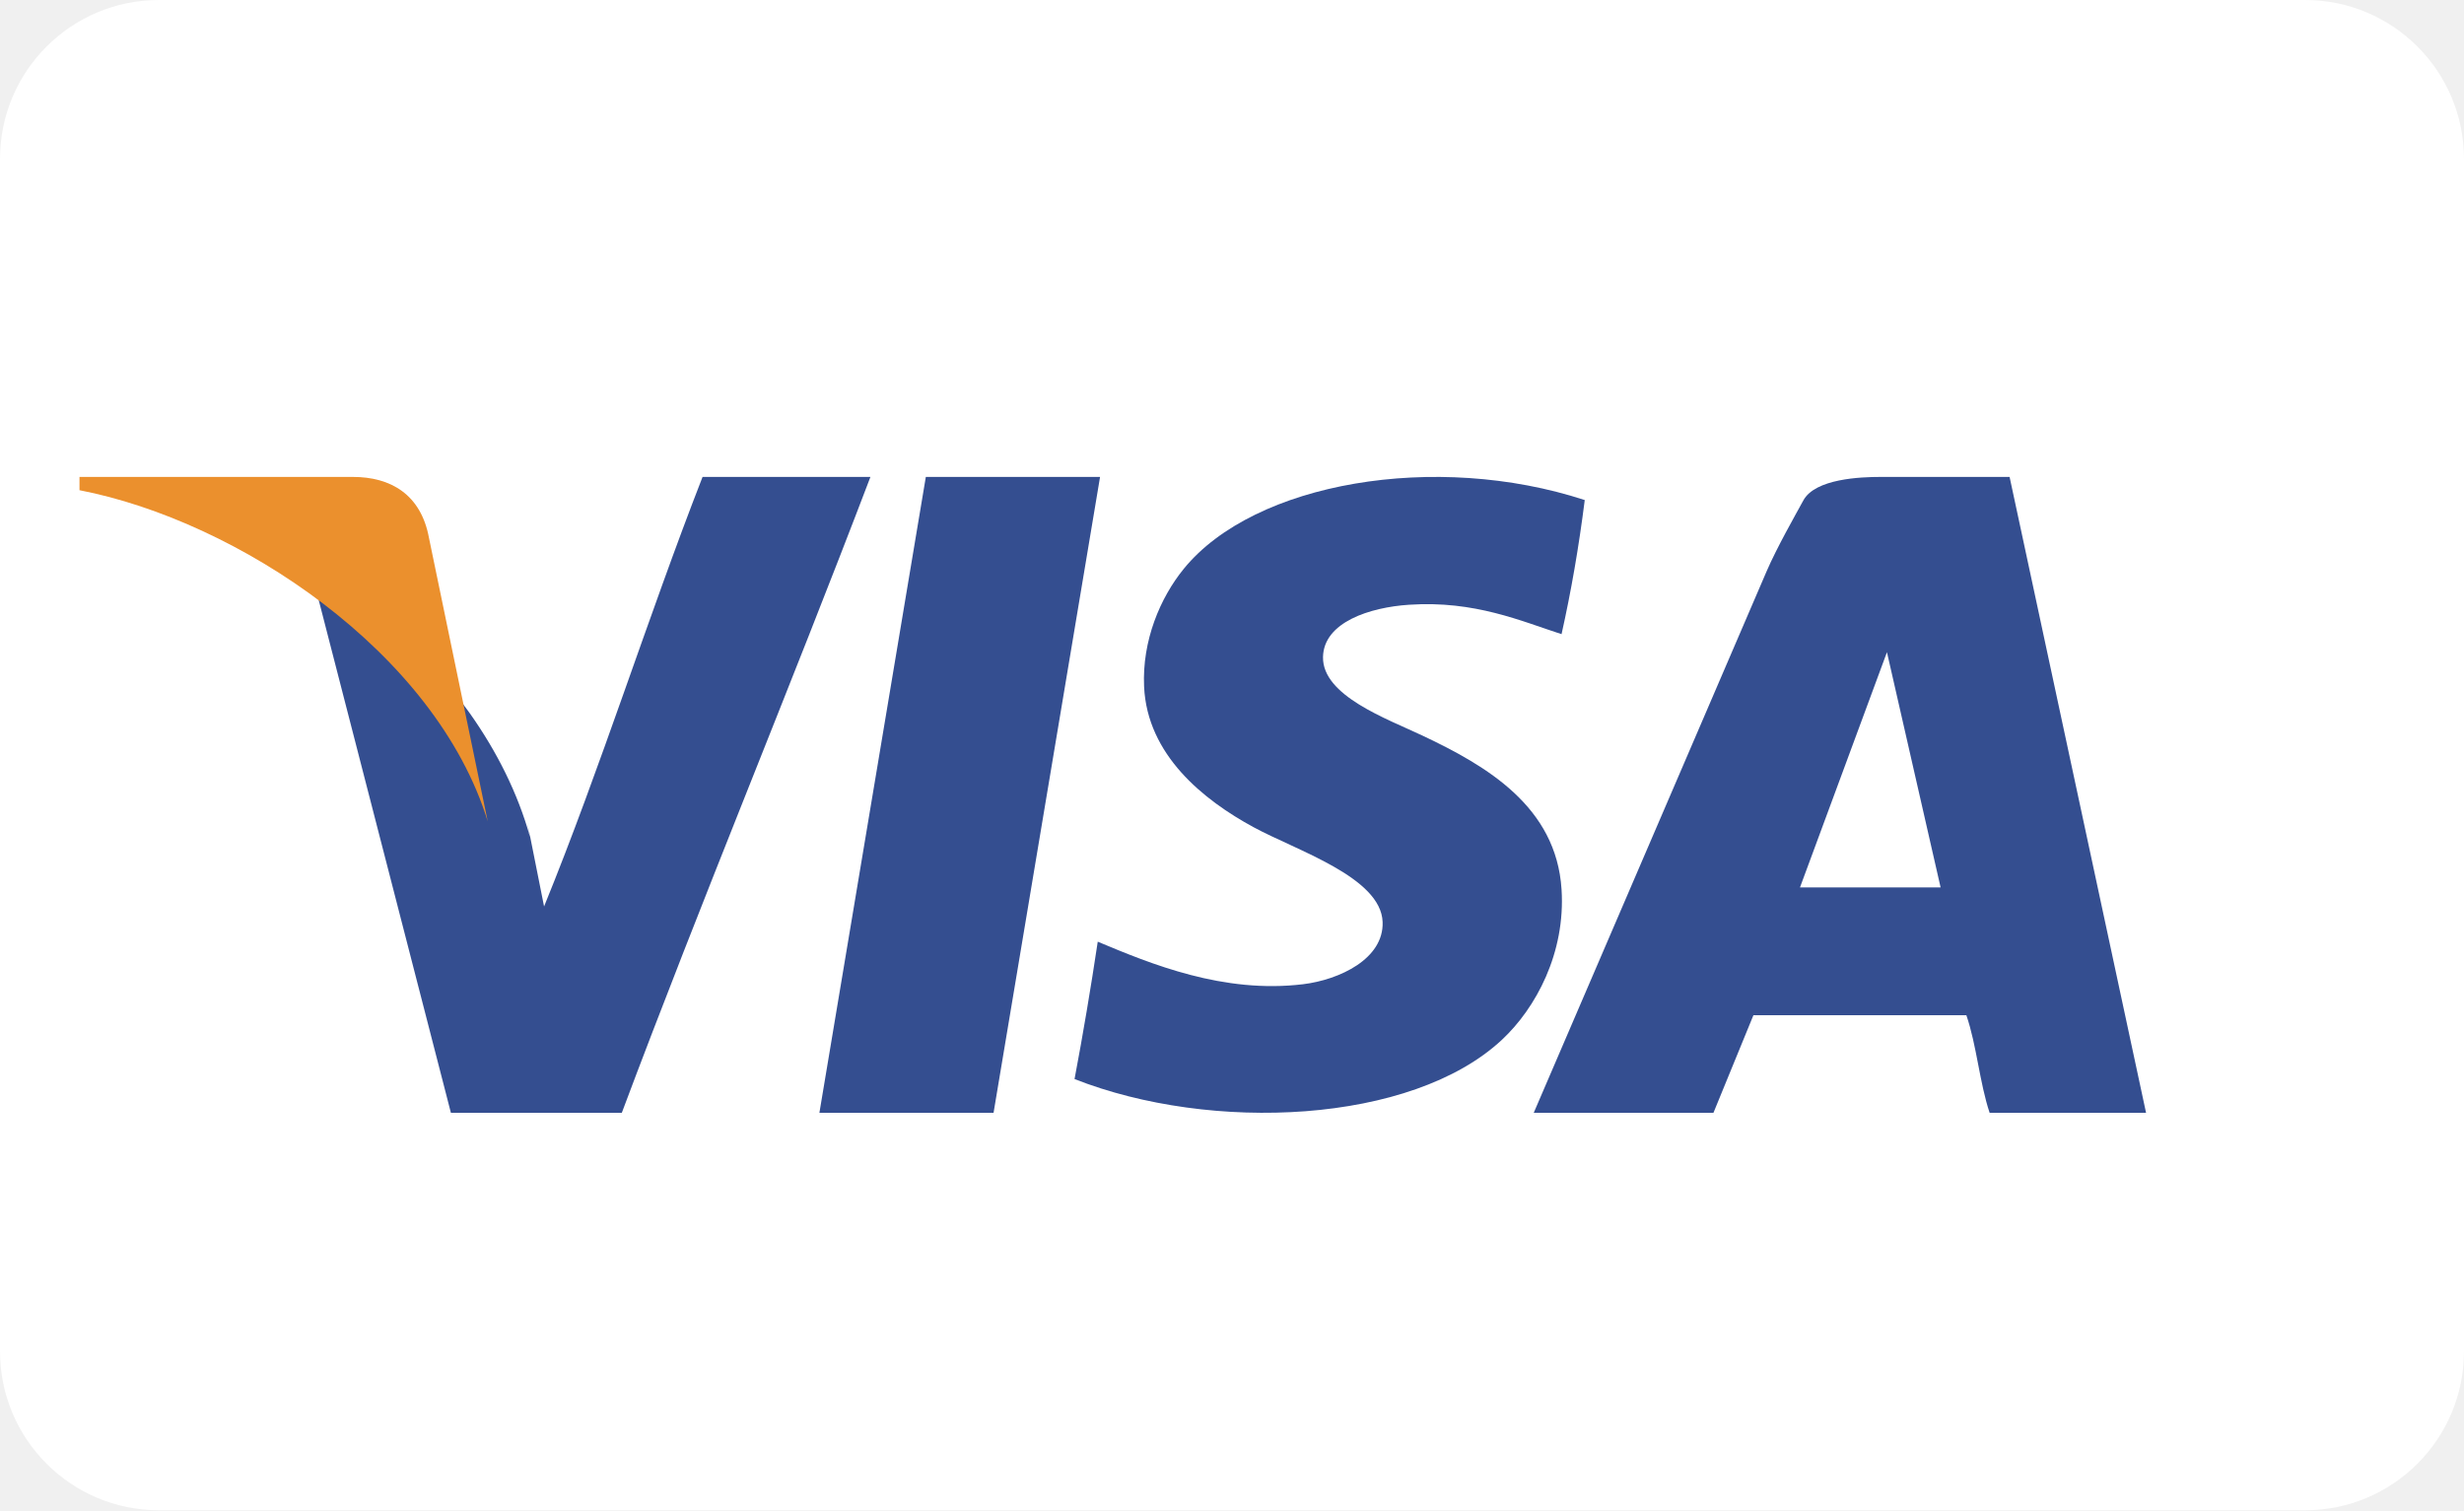
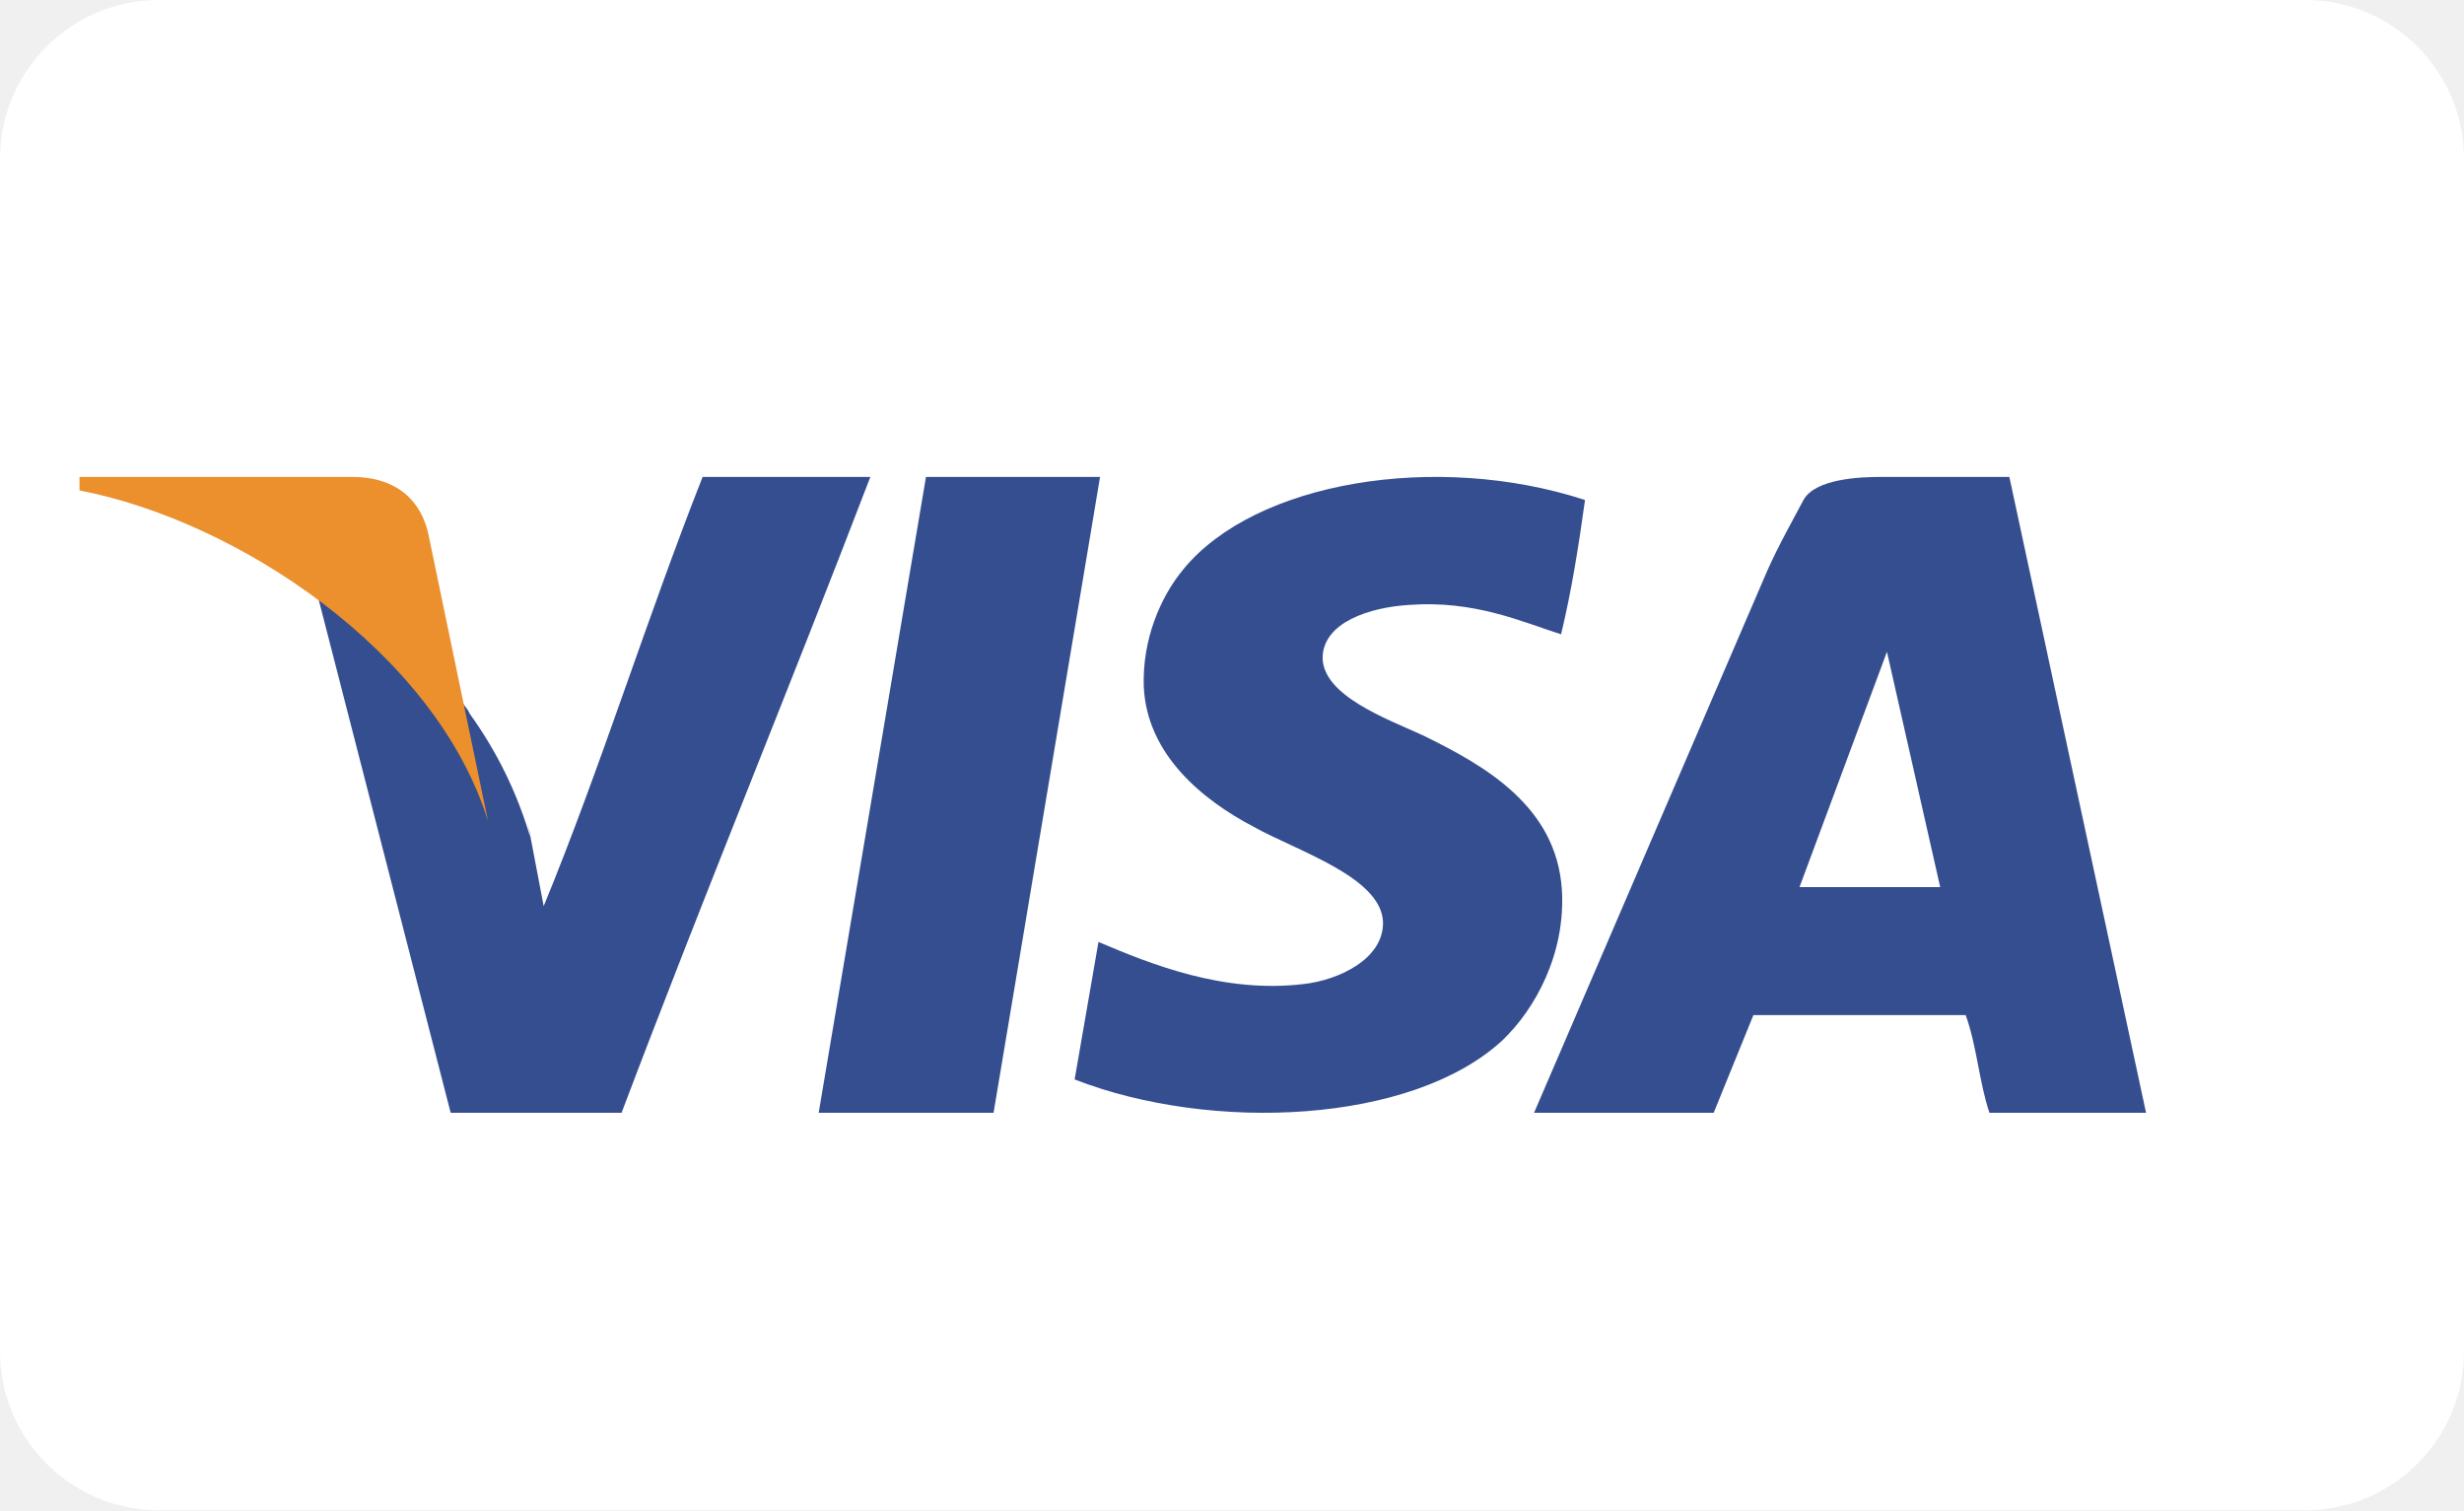
- <svg xmlns="http://www.w3.org/2000/svg" width="31px" height="19px" viewBox="0 0 31 19" version="1.1">
-   <g id="icon" stroke="none" stroke-width="1" fill="none" fill-rule="evenodd">
-     <g id="inputBg/card" transform="translate(-256, -105)">
-       <g id="Group" transform="translate(0, 50)">
-         <g id="Group-2" transform="translate(256, 55)">
-           <rect id="bg-copy" fill="#FFFFFF" x="0" y="0" width="31" height="19" rx="2" />
-           <g id="visaLogo/color" transform="translate(1, 6)">
-             <path d="M18.938,0.291 C18.864,0.877 18.767,1.439 18.646,1.978 C18.14,1.815 17.555,1.553 16.729,1.608 C16.236,1.64 15.653,1.827 15.645,2.266 C15.636,2.752 16.445,3.041 16.896,3.254 C17.707,3.637 18.579,4.148 18.646,5.188 C18.698,5.987 18.323,6.683 17.896,7.081 C16.76,8.141 14.239,8.253 12.519,7.575 C12.626,7.009 12.723,6.433 12.811,5.847 C13.477,6.126 14.391,6.504 15.395,6.382 C15.852,6.326 16.411,6.063 16.395,5.6 C16.376,5.035 15.308,4.699 14.77,4.406 C14.144,4.066 13.433,3.5 13.394,2.637 C13.368,2.061 13.595,1.522 13.894,1.155 C14.782,0.065 17.065,-0.322 18.938,0.291" id="Fill-1" fill="#344E90" />
-             <polyline id="Fill-15" fill="#344E90" points="9.309 8 10.648 0 12.84 0 11.5 8 9.309 8" />
-             <path d="M7.839,0 C7.148,1.772 6.558,3.655 5.845,5.404 L5.636,4.355 C5.636,4.351 5.634,4.346 5.633,4.342 L5.668,4.529 C5.514,3.977 5.251,3.455 4.914,2.978 C4.905,2.966 4.896,2.953 4.887,2.941 C4.828,2.858 4.766,2.779 4.703,2.699 C4.665,2.65 4.625,2.602 4.585,2.554 C4.099,1.976 3.511,1.477 2.889,1.081 L4.673,8 L6.823,8 C7.835,5.3 8.927,2.688 9.951,0 C9.247,0 8.543,0 7.839,0" id="Fill-16" fill="#344E90" />
-             <path d="M3.441,0 L0,0 L0,0.167 C1.981,0.55 4.481,2.2 5.136,4.333 L4.397,0.767 C4.296,0.217 3.911,0 3.441,0" id="Fill-17" fill="#EB902D" />
-             <path d="M22.74,2.205 L21.646,5.164 L23.415,5.164 L22.74,2.205 Z M26,8 C25.344,8 24.688,8 24.032,8 C23.905,7.621 23.869,7.149 23.739,6.772 C22.846,6.772 21.953,6.772 21.06,6.772 L20.557,8 C19.804,8 19.05,8 18.296,8 L21.227,1.185 C21.356,0.886 21.589,0.478 21.688,0.296 C21.837,0.021 22.413,0 22.657,0 L24.283,0 L26,8 L26,8 Z" id="Fill-18" fill="#344E90" />
-           </g>
-         </g>
-       </g>
-     </g>
+ <svg xmlns="http://www.w3.org/2000/svg" width="31" height="19">
+   <g id="icon" fill="none" fill-rule="evenodd">
+     <rect fill="#FFF" width="31" height="19" rx="2" />
+     <path d="M19.94 6.3c-.08.58-.17 1.14-.3 1.68-.5-.16-1.09-.43-1.91-.37-.5.03-1.08.22-1.09.66 0 .48.8.77 1.26.98.8.39 1.68.9 1.75 1.94.05.8-.33 1.5-.75 1.9-1.14 1.05-3.66 1.16-5.38.49l.3-1.73c.66.28 1.57.65 2.58.53.45-.05 1.01-.32 1-.78-.02-.57-1.1-.9-1.63-1.2-.63-.33-1.34-.9-1.38-1.76-.02-.58.2-1.12.5-1.48.9-1.1 3.18-1.48 5.05-.87M10.3 14l1.35-8h2.19l-1.34 8h-2.2M8.84 6c-.7 1.77-1.28 3.65-2 5.4l-.2-1.05.03.18a5.1 5.1 0 0 0-.76-1.55l-.02-.04a6.32 6.32 0 0 0-.3-.39 7.46 7.46 0 0 0-1.7-1.47L5.67 14h2.15c1.02-2.7 2.1-5.31 3.13-8H8.84" fill="#344E90" />
+     <path d="M4.44 6H1v.17c1.98.38 4.48 2.03 5.14 4.16L5.4 6.77C5.3 6.22 4.9 6 4.44 6" fill="#EB902D" />
+     <path d="M23.74 8.2l-1.1 2.96h1.77l-.67-2.96zM27 14h-1.97c-.13-.38-.16-.85-.3-1.23h-2.67l-.5 1.23H19.3l2.93-6.81c.13-.3.36-.71.46-.9.15-.27.72-.29.97-.29h1.62L27 14z" fill="#344E90" />
  </g>
</svg>
